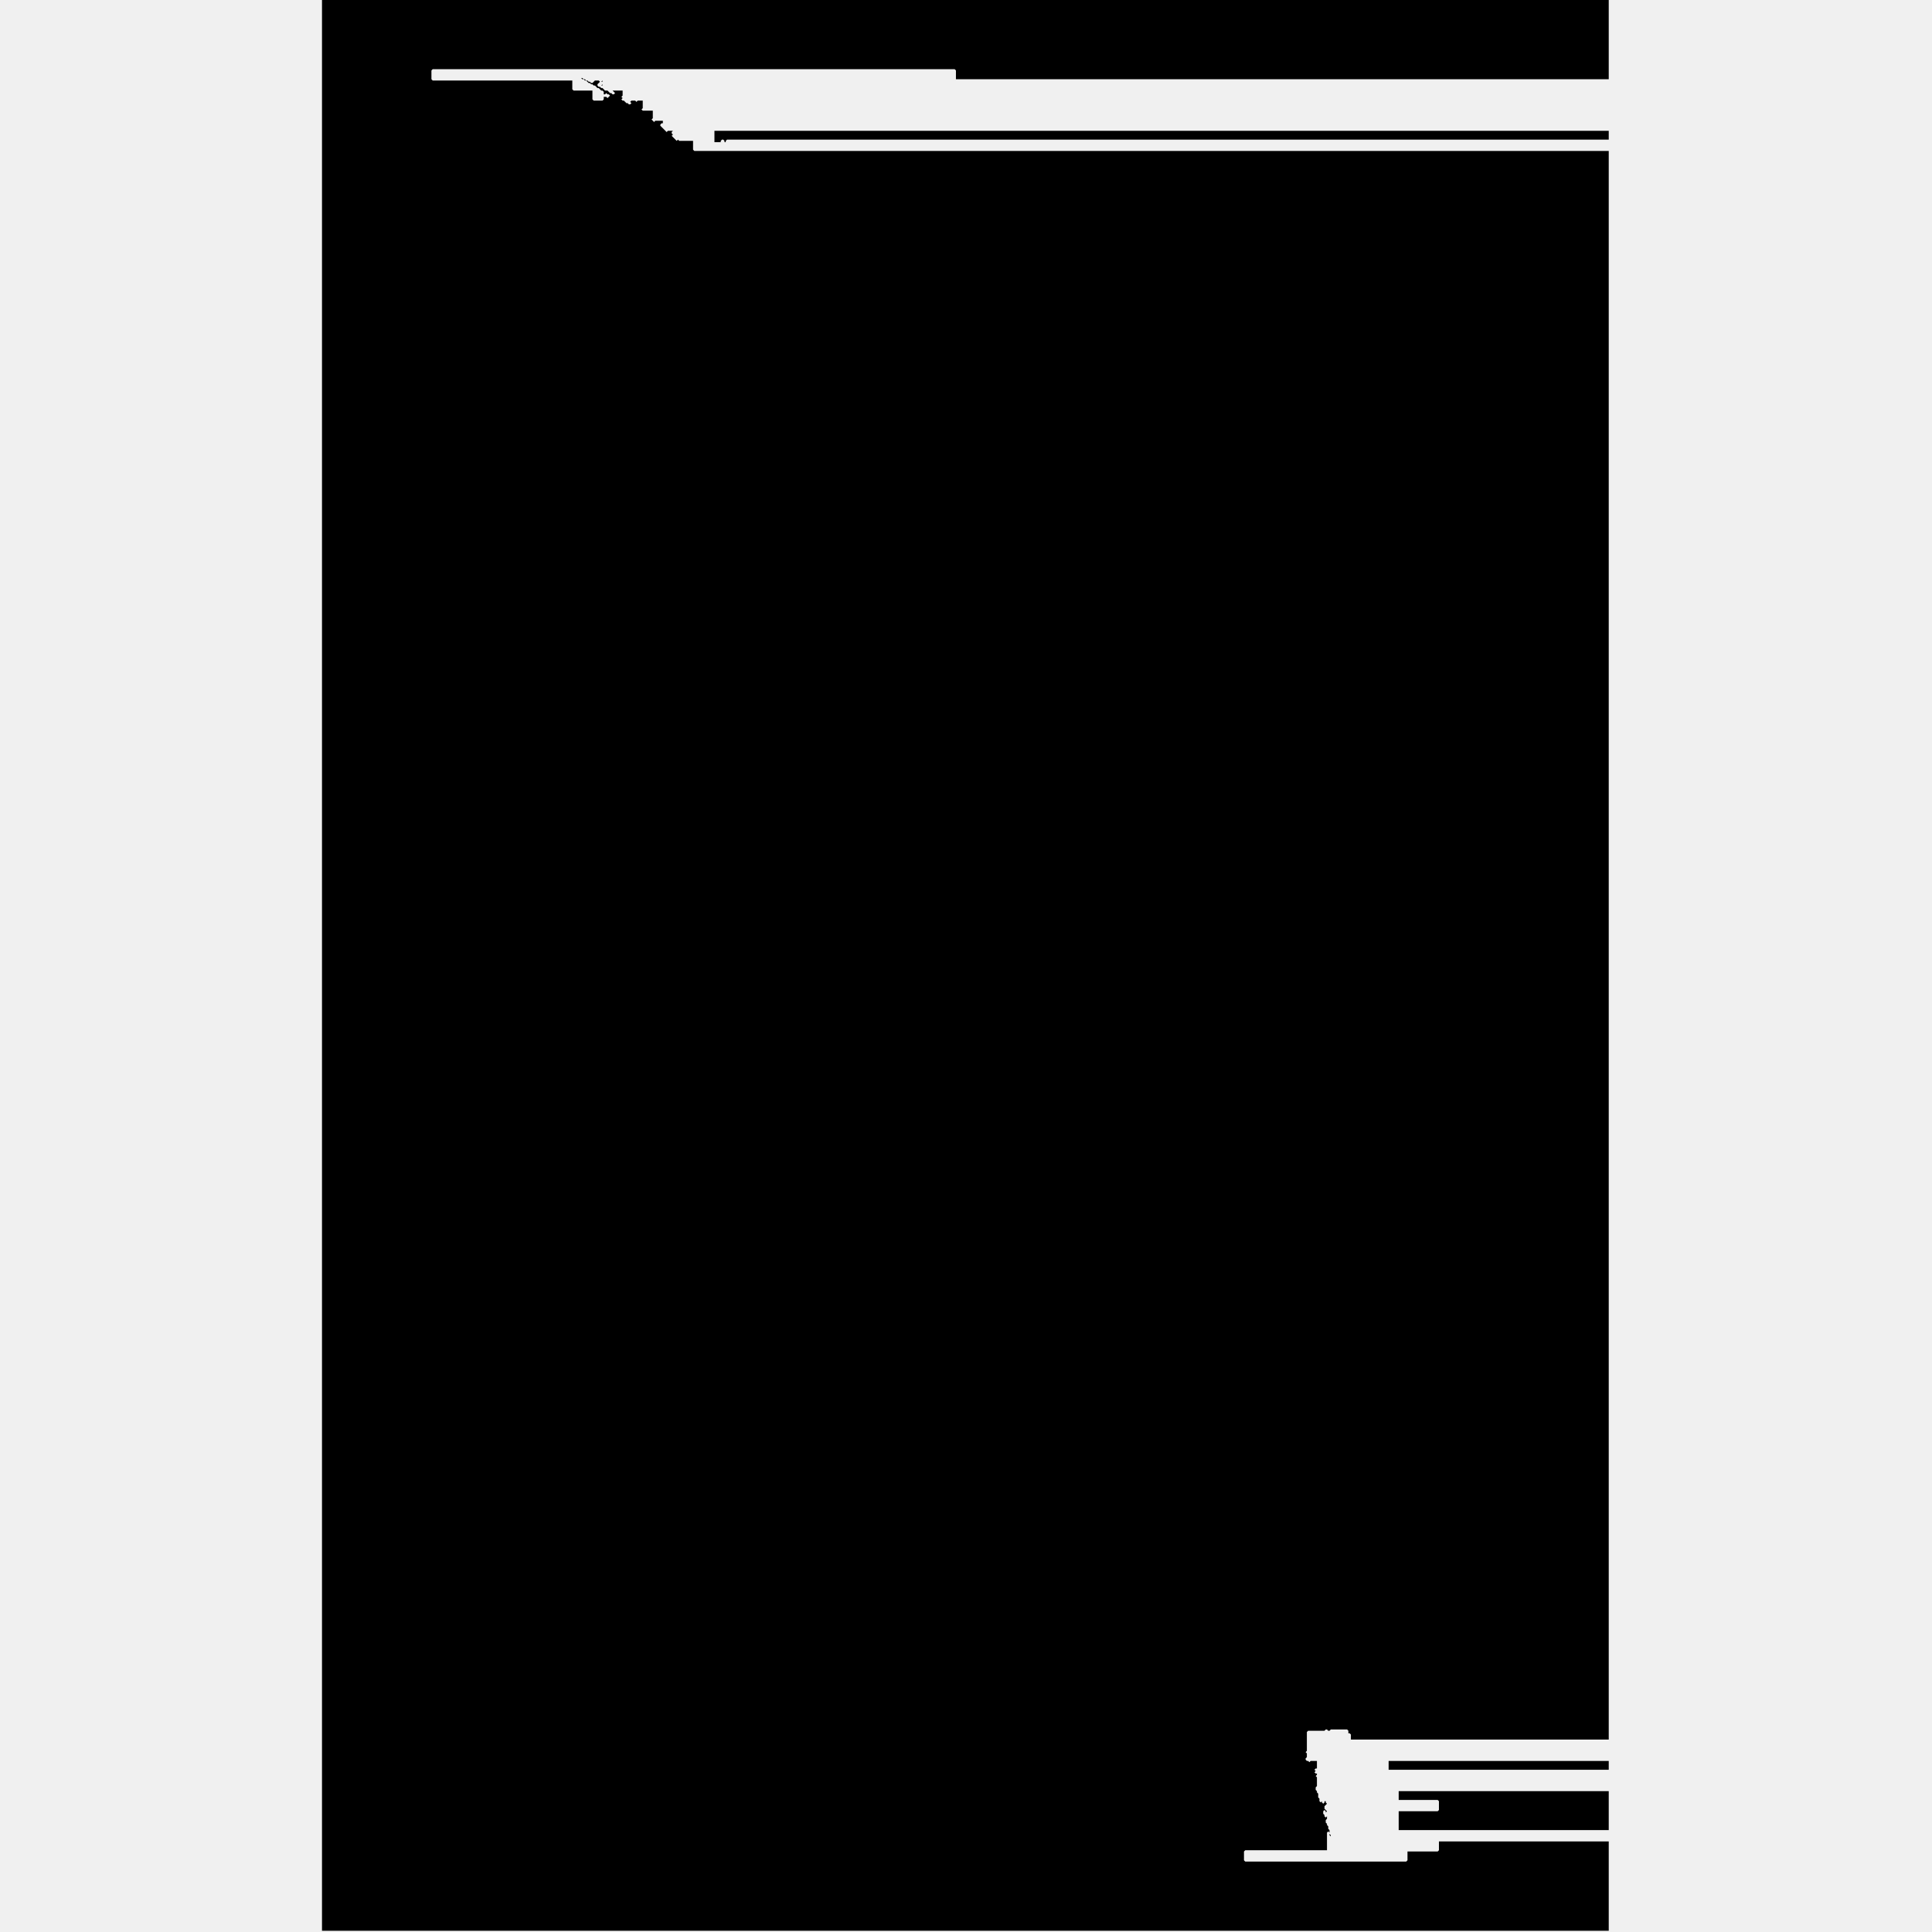
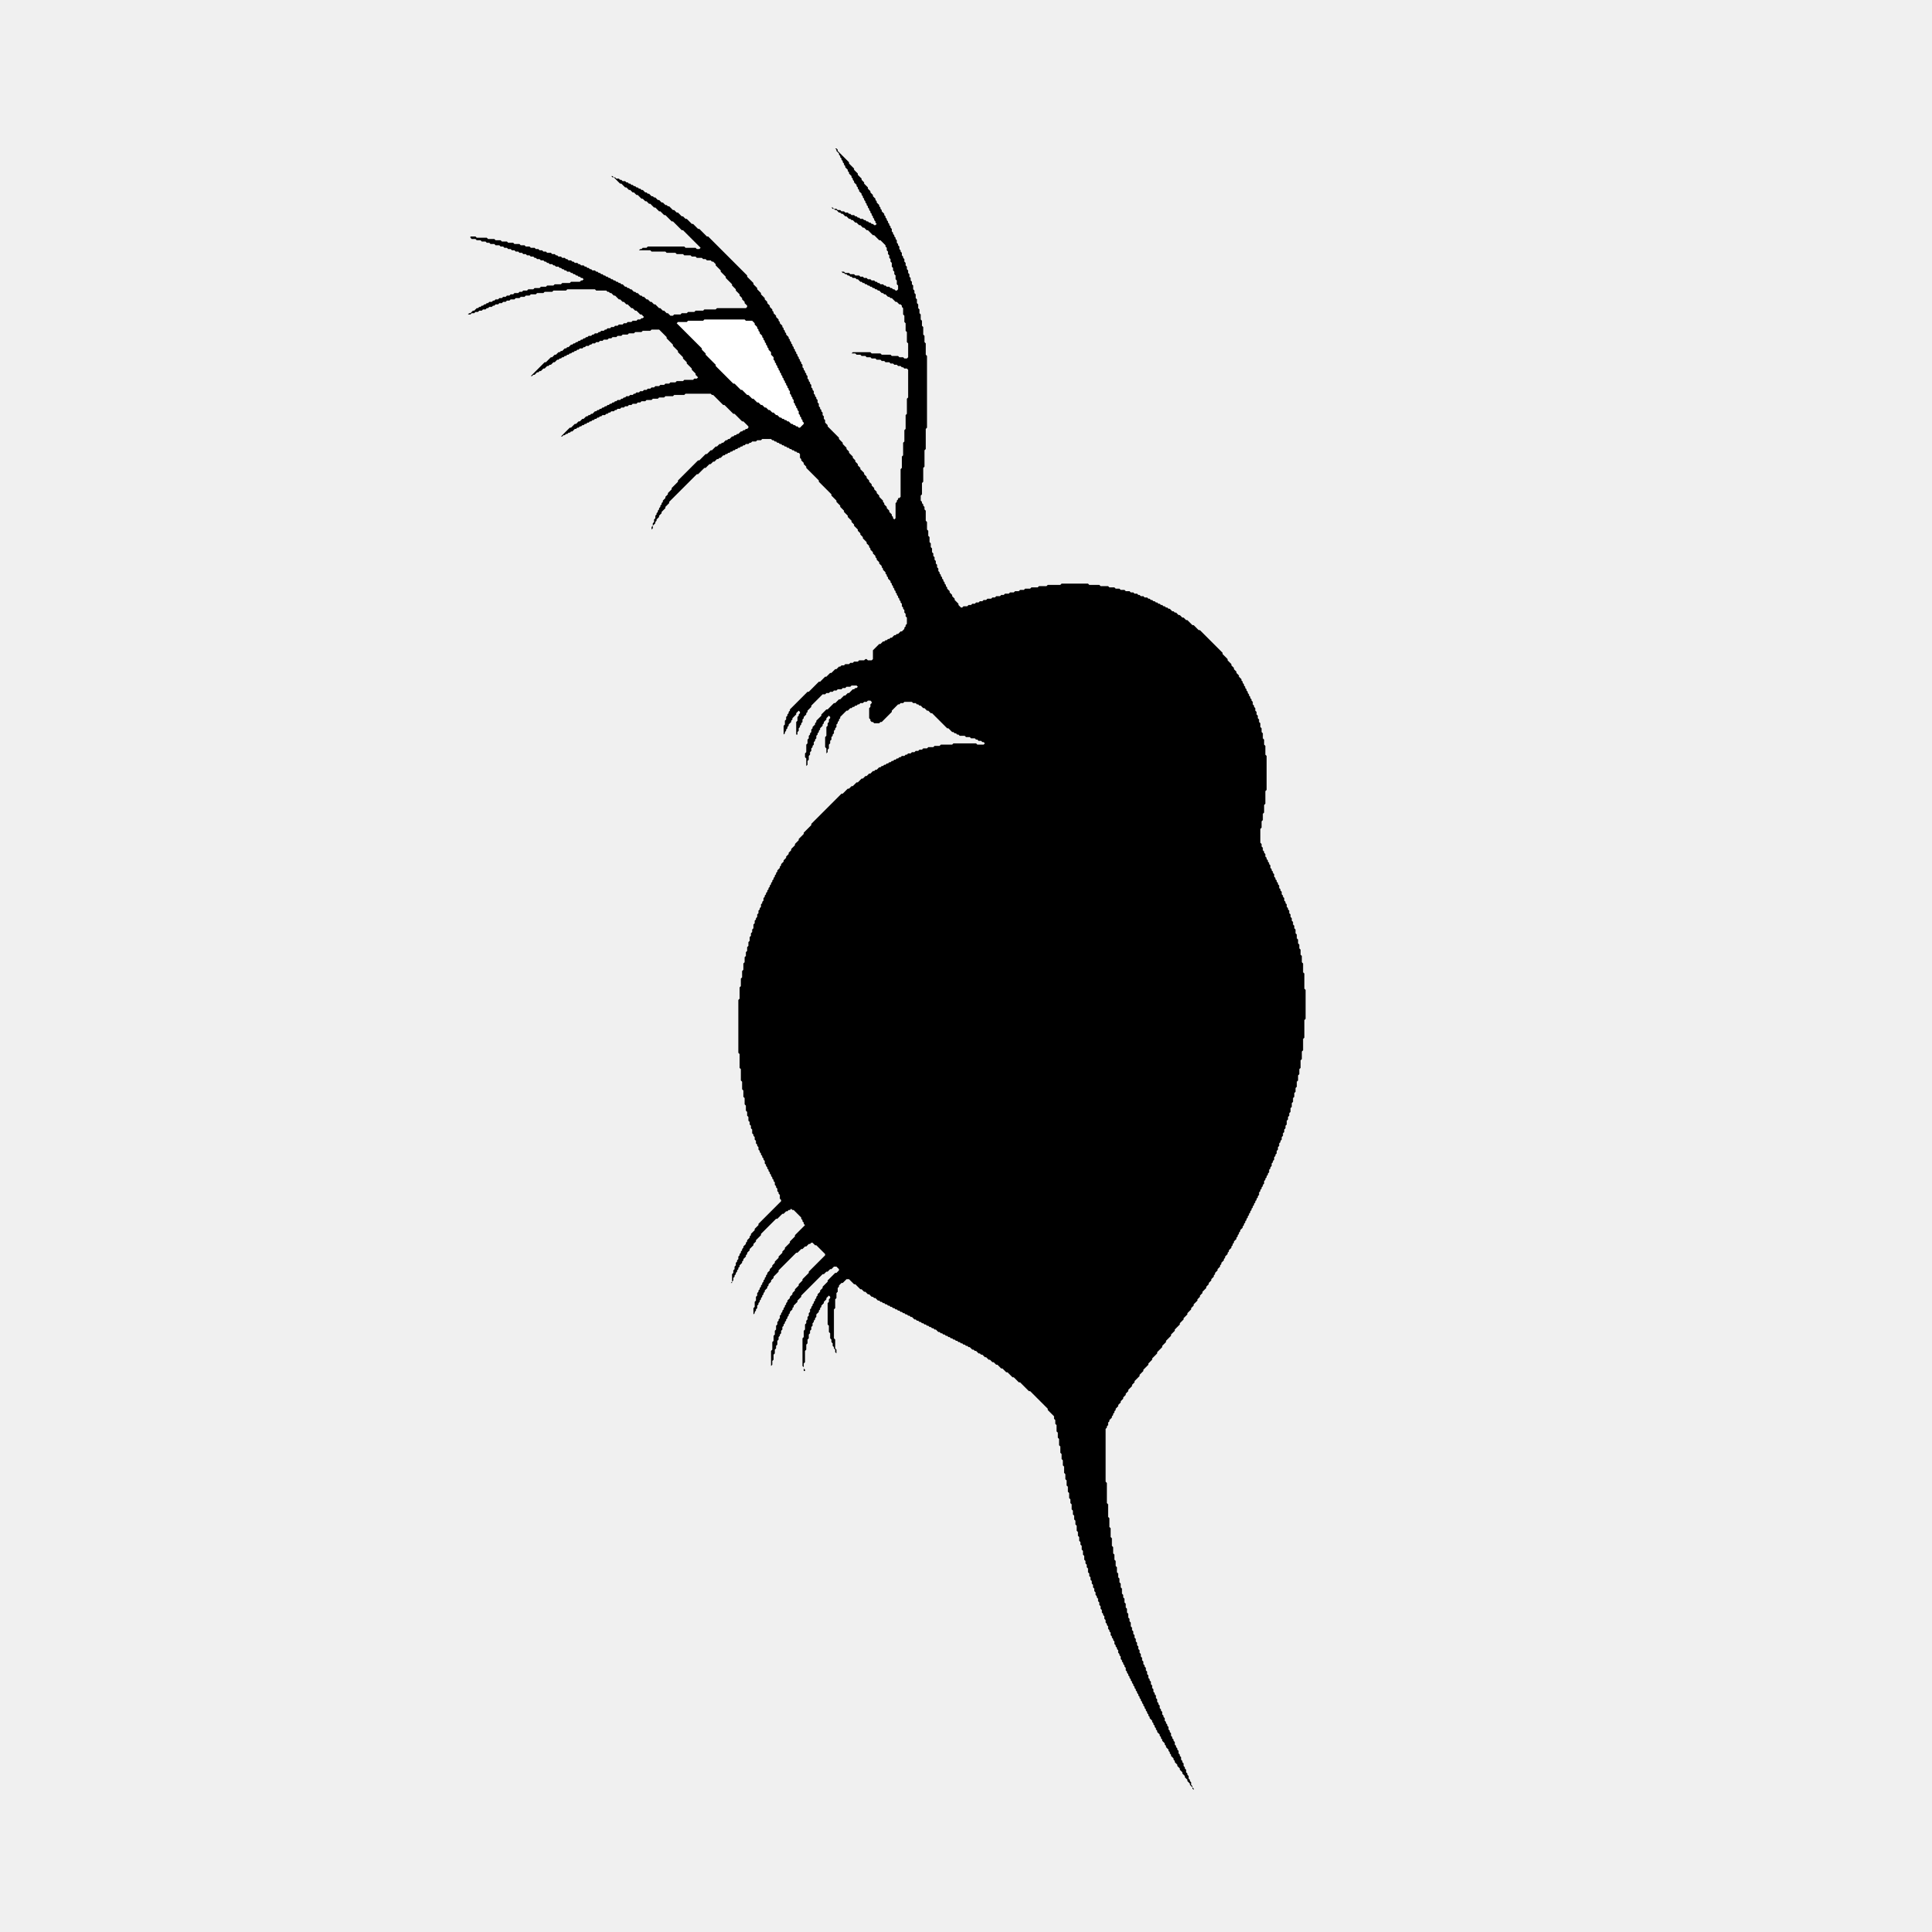
<svg xmlns="http://www.w3.org/2000/svg" viewBox="0 0 1024 1536" width="100" height="100">
-   <path d="M 797 1430 L 798 1430 Z M 856 1424 L 856 1431 L 887 1431 L 888 1432 L 888 1439 L 887 1440 L 856 1440 L 856 1455 L 1023 1455 L 1023 1424 Z M 848 1400 L 848 1407 L 1023 1407 L 1023 1400 Z M 283 108 L 283 109 Z M 312 104 L 312 113 L 317 113 L 317 112 L 318 111 L 319 111 L 320 112 L 320 113 L 321 113 L 321 112 L 322 111 L 1023 111 L 1023 104 Z M 0 0 L 0 1535 L 1023 1535 L 1023 1464 L 888 1464 L 888 1471 L 887 1472 L 863 1472 L 863 1479 L 862 1480 L 734 1480 L 733 1479 L 733 1472 L 734 1471 L 799 1471 L 799 1457 L 800 1456 L 801 1457 L 801 1459 L 802 1460 L 802 1461 L 803 1462 L 803 1463 L 803 1462 L 802 1461 L 802 1459 L 801 1458 L 801 1455 L 800 1454 L 800 1452 L 799 1451 L 799 1450 L 798 1449 L 798 1447 L 799 1446 L 799 1443 L 799 1444 L 798 1445 L 797 1444 L 797 1443 L 796 1442 L 796 1440 L 797 1439 L 798 1440 L 798 1441 L 799 1440 L 797 1438 L 797 1436 L 798 1435 L 799 1436 L 799 1437 L 799 1436 L 798 1435 L 799 1434 L 798 1433 L 798 1432 L 797 1432 L 797 1433 L 796 1434 L 795 1433 L 795 1432 L 794 1433 L 793 1432 L 793 1430 L 792 1429 L 792 1426 L 791 1425 L 791 1424 L 790 1423 L 790 1421 L 791 1420 L 791 1413 L 790 1412 L 791 1411 L 791 1410 L 790 1410 L 789 1409 L 790 1408 L 791 1408 L 790 1408 L 789 1407 L 790 1406 L 791 1406 L 791 1400 L 786 1400 L 785 1401 L 784 1400 L 783 1400 L 782 1399 L 782 1398 L 783 1397 L 783 1394 L 782 1393 L 783 1392 L 783 1377 L 784 1376 L 797 1376 L 798 1375 L 799 1375 L 800 1376 L 801 1376 L 802 1375 L 815 1375 L 816 1376 L 816 1378 L 817 1378 L 818 1379 L 818 1383 L 1023 1383 L 1023 120 L 296 120 L 295 119 L 295 112 L 284 112 L 283 111 L 282 112 L 278 108 L 279 107 L 278 106 L 278 105 L 279 104 L 275 104 L 274 105 L 270 101 L 271 100 L 270 101 L 269 100 L 269 99 L 270 98 L 271 98 L 271 96 L 265 96 L 264 97 L 262 95 L 263 94 L 263 88 L 255 88 L 254 87 L 255 86 L 255 80 L 251 80 L 250 81 L 249 80 L 246 80 L 245 81 L 246 82 L 245 83 L 244 83 L 243 82 L 242 82 L 241 81 L 242 80 L 241 81 L 240 80 L 239 80 L 238 79 L 239 78 L 238 77 L 239 76 L 239 72 L 231 72 L 233 74 L 232 75 L 231 75 L 230 74 L 229 74 L 228 73 L 229 72 L 228 73 L 227 72 L 225 72 L 223 70 L 222 70 L 221 69 L 222 68 L 223 68 L 223 67 L 221 69 L 220 69 L 219 68 L 219 67 L 221 65 L 223 65 L 223 64 L 222 65 L 221 65 L 220 64 L 217 64 L 215 66 L 214 66 L 213 65 L 212 65 L 211 64 L 210 64 L 209 63 L 208 63 L 207 62 L 206 62 L 205 61 L 204 61 L 203 60 L 202 60 L 203 60 L 204 61 L 205 61 L 207 63 L 208 63 L 209 64 L 210 64 L 212 66 L 213 66 L 214 67 L 215 67 L 216 68 L 217 68 L 219 70 L 220 70 L 222 72 L 223 72 L 224 73 L 224 75 L 225 75 L 226 74 L 227 75 L 228 75 L 229 76 L 227 78 L 226 77 L 224 77 L 224 79 L 223 80 L 216 80 L 215 79 L 215 72 L 200 72 L 199 71 L 199 64 L 88 64 L 87 63 L 87 56 L 88 55 L 503 55 L 504 56 L 504 63 L 1023 63 L 1023 0 Z " fill="black" />
+   <path d="M 408 118 409 119 409 120 411 122 411 123 412 124 412 125 413 126 413 127 414 128 414 129 415 130 415 131 416 132 416 133 418 135 418 136 419 137 419 138 421 140 421 141 422 142 422 143 423 144 423 145 425 147 425 148 426 149 426 150 427 151 427 152 429 154 429 155 430 156 430 157 431 158 431 159 432 160 432 161 433 162 433 163 434 164 434 165 435 166 435 167 436 168 436 169 437 170 437 171 438 172 438 173 439 174 439 175 440 176 440 177 441 178 440 179 439 179 438 178 437 178 436 177 435 177 434 176 433 176 432 175 431 175 430 174 428 174 427 173 426 173 425 172 424 172 423 171 421 171 420 170 419 170 418 169 416 169 415 168 413 168 412 167 410 167 409 166 407 166 406 165 405 165 406 166 407 166 408 167 409 167 411 169 412 169 413 170 414 170 416 172 417 172 419 174 420 174 421 175 422 175 424 177 425 177 427 179 428 179 430 181 431 181 433 183 434 183 438 187 439 187 443 191 444 191 448 195 448 196 449 197 449 199 450 200 450 202 451 203 451 205 452 206 452 208 453 209 453 212 454 213 454 215 455 216 455 218 456 219 456 222 457 223 457 226 458 227 458 230 457 231 456 231 455 230 454 230 453 229 452 229 451 228 449 228 448 227 447 227 446 226 444 226 443 225 442 225 441 224 440 224 439 223 437 223 436 222 434 222 433 221 431 221 430 220 428 220 427 219 424 219 423 218 420 218 419 217 416 217 415 216 411 216 413 216 414 217 415 217 416 218 417 218 418 219 419 219 420 220 421 220 422 221 424 221 425 222 426 222 428 224 429 224 430 225 431 225 432 226 433 226 434 227 435 227 436 228 437 228 438 229 439 229 440 230 441 230 442 231 443 231 445 233 446 233 447 234 448 234 450 236 451 236 452 237 453 237 456 240 457 240 459 242 460 242 461 243 461 244 462 245 462 250 463 251 463 256 464 257 464 263 465 264 465 272 466 273 466 284 465 285 463 285 462 284 459 284 458 283 453 283 452 282 445 282 444 281 437 281 436 280 422 280 421 281 424 281 425 282 428 282 429 283 432 283 433 284 436 284 437 285 440 285 441 286 444 286 445 287 447 287 448 288 451 288 452 289 454 289 455 290 457 290 458 291 460 291 461 292 462 292 463 293 465 293 466 294 466 316 465 317 465 329 464 330 464 341 463 342 463 351 462 352 462 362 461 363 461 372 460 373 460 395 459 396 458 396 458 397 457 398 457 399 456 400 456 412 455 413 454 412 454 411 453 410 453 409 451 407 451 406 449 404 449 403 447 401 447 400 446 399 446 398 443 395 443 394 441 392 441 391 439 389 439 388 437 386 437 385 435 383 435 382 433 380 433 379 431 377 431 376 428 373 428 372 426 370 426 369 424 367 424 366 422 364 422 363 419 360 419 359 417 357 417 356 414 353 414 352 411 349 411 348 402 339 402 338 400 336 400 334 399 333 399 331 398 330 398 328 397 327 397 326 396 325 396 324 395 323 395 321 394 320 394 318 393 317 393 316 392 315 392 314 391 313 391 311 390 310 390 309 389 308 389 306 388 305 388 304 387 303 387 302 386 301 386 299 385 298 385 297 384 296 384 295 383 294 383 293 382 292 382 290 381 289 381 288 380 287 380 286 379 285 379 284 378 283 378 282 377 281 377 280 376 279 376 278 375 277 375 276 374 275 374 274 373 273 373 272 372 271 372 270 371 269 371 268 369 266 369 265 368 264 368 263 367 262 367 261 366 260 366 259 364 257 364 256 363 255 363 254 361 252 361 251 359 249 359 248 358 247 358 246 356 244 356 243 354 241 354 240 352 238 352 237 349 234 349 233 346 230 346 229 343 226 343 225 338 220 338 219 307 188 306 188 300 182 299 182 295 178 294 178 290 174 289 174 287 172 286 172 283 169 282 169 280 167 279 167 276 164 275 164 274 163 273 163 271 161 270 161 268 159 267 159 265 157 264 157 263 156 262 156 260 154 259 154 258 153 257 153 255 151 254 151 253 150 252 150 251 149 250 149 249 148 248 148 247 147 246 147 245 146 244 146 243 145 242 145 241 144 239 144 238 143 237 143 236 142 234 142 233 141 232 141 231 140 230 140 231 141 232 141 237 146 238 146 241 149 242 149 244 151 245 151 247 153 248 153 250 155 251 155 254 158 255 158 257 160 258 160 260 162 261 162 264 165 265 165 268 168 269 168 272 171 273 171 278 176 279 176 286 183 287 183 301 197 300 198 298 198 297 197 289 197 288 196 259 196 258 197 255 197 254 198 253 198 252 199 261 199 262 200 273 200 274 201 281 201 282 202 287 202 288 203 293 203 294 204 297 204 298 205 302 205 303 206 305 206 306 207 309 207 310 208 311 208 313 210 313 211 317 215 317 216 321 220 321 221 326 226 326 227 329 230 329 231 332 234 332 235 334 237 334 238 336 240 336 241 338 243 338 244 337 245 314 245 313 246 304 246 303 247 297 247 296 248 291 248 290 249 286 249 285 250 280 250 279 251 277 251 275 249 274 249 272 247 271 247 269 245 268 245 265 242 264 242 262 240 261 240 259 238 258 238 256 236 255 236 254 235 253 235 251 233 250 233 249 232 248 232 246 230 245 230 244 229 243 229 242 228 241 228 239 226 238 226 237 225 236 225 235 224 234 224 233 223 232 223 231 222 230 222 229 221 228 221 227 220 226 220 225 219 224 219 223 218 222 218 221 217 220 217 219 216 218 216 217 215 215 215 214 214 213 214 212 213 211 213 210 212 209 212 208 211 206 211 205 210 204 210 203 209 201 209 200 208 199 208 198 207 196 207 195 206 194 206 193 205 191 205 190 204 188 204 187 203 186 203 185 202 183 202 182 201 179 201 178 200 176 200 175 199 173 199 172 198 170 198 169 197 166 197 165 196 162 196 161 195 158 195 157 194 153 194 152 193 148 193 147 192 143 192 142 191 138 191 137 190 132 190 131 189 123 189 122 188 118 188 118 189 119 190 122 190 123 191 126 191 127 192 130 192 131 193 133 193 134 194 137 194 138 195 141 195 142 196 144 196 145 197 147 197 148 198 150 198 151 199 153 199 154 200 156 200 157 201 159 201 160 202 162 202 163 203 165 203 166 204 168 204 169 205 170 205 171 206 173 206 174 207 176 207 177 208 178 208 179 209 180 209 181 210 183 210 184 211 185 211 186 212 188 212 189 213 190 213 191 214 192 214 193 215 194 215 195 216 197 216 198 217 199 217 200 218 201 218 202 219 203 219 204 220 205 220 206 221 207 221 208 222 207 223 206 223 205 224 198 224 197 225 191 225 190 226 185 226 184 227 179 227 178 228 174 228 173 229 169 229 168 230 164 230 163 231 160 231 159 232 157 232 156 233 153 233 152 234 150 234 149 235 147 235 146 236 144 236 143 237 141 237 140 238 138 238 137 239 136 239 135 240 133 240 132 241 131 241 130 242 129 242 128 243 127 243 126 244 125 244 124 245 123 245 121 247 120 247 118 249 117 249 116 250 118 250 119 249 121 249 122 248 124 248 125 247 127 247 128 246 130 246 131 245 132 245 133 244 135 244 136 243 137 243 138 242 140 242 141 241 143 241 144 240 146 240 147 239 149 239 150 238 153 238 154 237 157 237 158 236 161 236 162 235 165 235 166 234 170 234 171 233 176 233 177 232 183 232 184 231 194 231 195 230 217 230 218 231 226 231 227 232 228 232 229 233 230 233 232 235 233 235 236 238 237 238 239 240 240 240 242 242 243 242 246 245 247 245 249 247 250 247 253 250 254 250 256 252 255 253 254 253 253 254 251 254 250 255 247 255 246 256 243 256 242 257 240 257 239 258 236 258 235 259 233 259 232 260 230 260 229 261 227 261 226 262 225 262 224 263 222 263 221 264 220 264 219 265 217 265 216 266 215 266 214 267 212 267 211 268 210 268 209 269 208 269 207 270 206 270 205 271 204 271 203 272 202 272 201 273 200 273 199 274 198 274 196 276 195 276 194 277 193 277 191 279 190 279 189 280 188 280 186 282 185 282 183 284 182 284 178 288 177 288 165 300 166 299 167 299 168 298 169 298 171 296 172 296 173 295 174 295 176 293 177 293 179 291 180 291 181 290 182 290 184 288 185 288 187 286 188 286 189 285 190 285 191 284 192 284 193 283 194 283 195 282 196 282 197 281 198 281 199 280 200 280 201 279 202 279 203 278 204 278 205 277 207 277 208 276 209 276 210 275 212 275 213 274 214 274 215 273 217 273 218 272 220 272 221 271 223 271 224 270 227 270 228 269 230 269 231 268 234 268 235 267 238 267 239 266 243 266 244 265 248 265 249 264 254 264 255 263 261 263 262 262 268 262 274 268 274 269 279 274 279 275 283 279 283 280 287 284 287 285 290 288 290 289 294 293 294 294 297 297 297 298 299 300 298 301 296 301 295 302 288 302 287 303 282 303 281 304 277 304 276 305 273 305 272 306 269 306 268 307 265 307 264 308 262 308 261 309 259 309 258 310 256 310 255 311 253 311 252 312 250 312 249 313 248 313 247 314 245 314 244 315 242 315 241 316 240 316 239 317 238 317 237 318 235 318 234 319 233 319 232 320 231 320 230 321 229 321 228 322 227 322 226 323 225 323 224 324 223 324 222 325 221 325 220 326 219 326 218 327 217 327 215 329 214 329 213 330 212 330 211 331 210 331 208 333 207 333 205 335 204 335 202 337 201 337 198 340 197 340 189 348 190 347 191 347 192 346 193 346 194 345 195 345 196 344 197 344 198 343 199 343 201 341 202 341 203 340 204 340 205 339 206 339 207 338 208 338 209 337 210 337 211 336 212 336 213 335 214 335 215 334 216 334 217 333 218 333 219 332 220 332 221 331 222 331 223 330 225 330 226 329 227 329 228 328 229 328 230 327 232 327 233 326 234 326 235 325 237 325 238 324 240 324 241 323 243 323 244 322 246 322 247 321 250 321 251 320 253 320 254 319 257 319 258 318 262 318 263 317 267 317 268 316 272 316 273 315 279 315 280 314 288 314 289 313 309 313 310 314 311 314 319 322 320 322 327 329 328 329 334 335 335 335 339 339 339 340 338 341 337 341 336 342 335 342 334 343 333 343 331 345 330 345 329 346 328 346 327 347 326 347 324 349 323 349 322 350 321 350 319 352 318 352 317 353 316 353 314 355 313 355 310 358 309 358 306 361 305 361 300 366 299 366 283 382 283 383 278 388 278 389 275 392 275 393 273 395 273 396 271 398 271 399 270 400 270 401 269 402 269 403 268 404 268 405 267 406 267 407 266 408 266 409 265 410 265 412 264 413 264 415 263 416 263 418 262 419 262 421 263 420 263 418 265 416 265 415 266 414 266 413 268 411 268 410 270 408 270 407 273 404 273 403 276 400 276 399 298 377 299 377 304 372 305 372 308 369 309 369 311 367 312 367 314 365 315 365 316 364 317 364 319 362 320 362 321 361 322 361 323 360 324 360 325 359 326 359 327 358 328 358 329 357 330 357 331 356 332 356 333 355 334 355 335 354 336 354 337 353 339 353 340 352 341 352 342 351 345 351 346 350 349 350 350 349 357 349 358 350 359 350 360 351 361 351 362 352 363 352 364 353 365 353 366 354 367 354 368 355 369 355 370 356 371 356 372 357 373 357 374 358 375 358 376 359 377 359 378 360 379 360 380 361 380 364 381 365 381 366 383 368 383 369 385 371 385 372 395 382 395 383 405 393 405 394 409 398 409 399 412 402 412 403 415 406 415 407 418 410 418 411 421 414 421 415 423 417 423 418 426 421 426 422 428 424 428 425 430 427 430 428 433 431 433 432 435 434 435 435 436 436 436 437 438 439 438 440 440 442 440 443 441 444 441 445 443 447 443 448 445 450 445 451 446 452 446 453 448 455 448 456 449 457 449 458 450 459 450 460 452 462 452 463 453 464 453 465 454 466 454 467 455 468 455 469 456 470 456 471 457 472 457 473 458 474 458 475 459 476 459 477 460 478 460 479 461 480 461 482 462 483 462 484 463 485 463 487 464 488 464 490 465 491 465 496 464 497 464 498 463 499 463 500 461 502 460 502 458 504 457 504 456 505 455 505 453 507 452 507 451 508 450 508 449 509 448 509 447 510 446 510 444 512 443 512 438 517 438 524 437 525 434 525 433 524 432 524 431 525 427 525 426 526 423 526 422 527 420 527 419 528 416 528 415 529 413 529 412 530 411 530 409 532 408 532 405 535 404 535 401 538 400 538 396 542 395 542 387 550 386 550 372 564 372 565 371 566 371 567 370 568 370 569 369 570 369 572 368 573 368 576 367 577 367 586 367 584 368 583 368 582 369 581 369 580 370 579 370 578 371 577 371 576 373 574 373 573 374 572 374 571 377 568 377 567 379 565 380 566 380 567 379 568 379 569 378 570 378 573 377 574 377 584 378 584 378 582 379 581 379 579 380 578 380 577 381 576 381 575 382 574 382 572 383 571 383 570 385 568 385 567 386 566 386 565 389 562 389 561 398 552 400 552 401 551 403 551 404 550 406 550 407 549 409 549 410 548 413 548 414 547 416 547 417 546 420 546 421 545 425 545 426 546 425 547 424 547 423 548 422 548 419 551 418 551 416 553 415 553 412 556 411 556 408 559 407 559 402 564 401 564 397 568 397 569 393 573 393 574 392 575 392 576 390 578 390 579 389 580 389 582 388 583 388 584 387 585 387 587 386 588 386 591 385 592 385 598 384 599 384 602 385 603 385 609 386 608 386 605 387 604 387 601 388 600 388 598 389 597 389 595 390 594 390 593 391 592 391 590 392 589 392 588 393 587 393 585 394 584 394 583 395 582 395 581 396 580 396 579 398 577 398 576 399 575 399 574 401 572 401 571 403 569 404 570 404 571 403 572 403 574 402 575 402 577 401 578 401 585 400 586 400 594 401 595 401 599 402 598 402 596 403 595 403 592 404 591 404 589 405 588 405 586 406 585 406 584 407 583 407 581 408 580 408 579 409 578 409 576 410 575 410 574 411 573 411 572 412 571 412 570 417 565 418 565 420 563 421 563 422 562 423 562 424 561 425 561 426 560 427 560 428 559 430 559 431 558 433 558 434 557 436 557 437 558 437 559 436 560 436 562 435 563 435 571 436 572 436 573 437 574 438 574 439 575 443 575 444 574 445 574 453 566 453 565 458 560 459 560 460 559 462 559 463 558 469 558 470 559 472 559 473 560 474 560 475 561 476 561 478 563 479 563 481 565 482 565 484 567 485 567 497 579 498 579 501 582 502 582 503 583 504 583 505 584 506 584 507 585 511 585 512 586 515 586 516 587 519 587 520 588 521 588 522 589 524 589 525 590 526 590 527 591 526 592 521 592 520 591 502 591 501 592 492 592 491 593 487 593 486 594 482 594 481 595 478 595 477 596 475 596 474 597 472 597 471 598 469 598 468 599 466 599 465 600 464 600 463 601 461 601 460 602 459 602 458 603 457 603 456 604 455 604 454 605 453 605 452 606 451 606 450 607 449 607 448 608 447 608 446 609 445 609 444 610 443 610 441 612 440 612 439 613 438 613 436 615 435 615 433 617 432 617 430 619 429 619 426 622 425 622 422 625 421 625 419 627 418 627 414 631 413 631 389 655 389 656 383 662 383 663 379 667 379 668 376 671 376 672 373 675 373 676 371 678 371 679 369 681 369 682 367 684 367 685 365 687 365 688 364 689 364 690 362 692 362 693 361 694 361 695 360 696 360 697 359 698 359 699 358 700 358 701 357 702 357 703 356 704 356 705 355 706 355 707 354 708 354 709 353 710 353 711 352 712 352 713 351 714 351 716 350 717 350 718 349 719 349 721 348 722 348 723 347 724 347 726 346 727 346 729 345 730 345 731 344 732 344 734 343 735 343 738 342 739 342 741 341 742 341 744 340 745 340 748 339 749 339 752 338 753 338 756 337 757 337 760 336 761 336 765 335 766 335 771 334 772 334 777 333 778 333 784 332 785 332 794 331 795 331 837 332 838 332 849 333 850 333 859 334 860 334 866 335 867 335 872 336 873 336 878 337 879 337 883 338 884 338 887 339 888 339 891 340 892 340 894 341 895 341 897 342 898 342 901 343 902 343 903 344 904 344 906 345 907 345 909 346 910 346 911 347 912 347 914 348 915 348 916 349 917 349 918 350 919 350 920 351 921 351 922 352 923 352 925 353 926 353 927 354 928 354 929 355 930 355 931 356 932 356 933 357 934 357 935 358 936 358 937 359 938 359 939 360 940 360 942 361 943 361 944 362 945 362 947 363 948 363 949 364 950 364 953 365 954 365 955 347 973 347 974 344 977 344 978 341 981 341 982 340 983 340 984 338 986 338 987 337 988 337 989 335 991 335 992 334 993 334 994 333 995 333 996 332 997 332 998 331 999 331 1001 330 1002 330 1003 329 1004 329 1006 328 1007 328 1009 327 1010 327 1012 326 1013 326 1019 325 1020 326 1020 326 1019 327 1018 327 1016 328 1015 328 1014 329 1013 329 1012 330 1011 330 1010 331 1009 331 1008 332 1007 332 1006 334 1004 334 1003 335 1002 335 1001 337 999 337 998 338 997 338 996 340 994 340 993 343 990 343 989 345 987 345 986 349 982 349 981 361 969 362 969 366 965 367 965 369 963 370 963 371 962 372 962 373 961 374 962 375 962 381 968 381 969 382 970 382 971 383 972 383 973 384 974 376 982 376 983 372 987 372 988 368 992 368 993 366 995 366 996 363 999 363 1000 360 1003 360 1004 358 1006 358 1007 356 1009 356 1010 354 1012 354 1013 353 1014 353 1015 352 1016 352 1017 351 1018 351 1019 350 1020 350 1021 349 1022 349 1023 348 1024 348 1025 347 1026 347 1027 346 1028 346 1030 345 1031 345 1034 344 1035 344 1039 343 1040 343 1046 343 1045 344 1044 344 1043 345 1042 345 1041 346 1040 346 1038 347 1037 347 1036 348 1035 348 1034 349 1033 349 1032 350 1031 350 1030 351 1029 351 1028 352 1027 352 1026 354 1024 354 1023 355 1022 355 1021 357 1019 357 1018 359 1016 359 1015 363 1011 363 1010 377 996 378 996 381 993 382 993 384 991 385 991 387 989 388 989 389 988 390 988 392 990 393 990 400 997 400 998 387 1011 387 1012 382 1017 382 1018 379 1021 379 1022 376 1025 376 1026 374 1028 374 1029 372 1031 372 1032 370 1034 370 1035 369 1036 369 1037 368 1038 368 1039 367 1040 367 1041 366 1042 366 1043 365 1044 365 1045 364 1046 364 1048 363 1049 363 1050 362 1051 362 1053 361 1054 361 1057 360 1058 360 1061 359 1062 359 1066 358 1067 358 1073 357 1074 357 1086 358 1085 358 1082 359 1081 359 1077 360 1076 360 1073 361 1072 361 1070 362 1069 362 1066 363 1065 363 1063 364 1062 364 1061 365 1060 365 1058 366 1057 366 1055 367 1054 367 1053 368 1052 368 1051 369 1050 369 1049 370 1048 370 1047 371 1046 371 1045 372 1044 372 1043 374 1041 374 1040 375 1039 375 1038 378 1035 378 1034 381 1031 381 1030 398 1013 399 1013 401 1011 402 1011 404 1009 405 1009 407 1007 409 1007 411 1009 411 1010 409 1012 408 1012 402 1018 402 1019 398 1023 398 1024 396 1026 396 1027 394 1029 394 1030 393 1031 393 1032 392 1033 392 1034 391 1035 391 1036 390 1037 390 1038 389 1039 389 1040 388 1041 388 1043 387 1044 387 1046 386 1047 386 1049 385 1050 385 1052 384 1053 384 1057 383 1058 383 1063 382 1064 382 1086 383 1087 383 1090 384 1090 384 1089 383 1088 383 1084 384 1083 384 1074 385 1073 385 1069 386 1068 386 1065 387 1064 387 1061 388 1060 388 1058 389 1057 389 1055 390 1054 390 1052 391 1051 391 1050 392 1049 392 1048 393 1047 393 1045 395 1043 395 1042 396 1041 396 1040 397 1039 397 1038 399 1036 399 1035 401 1033 401 1032 403 1030 404 1031 404 1032 403 1033 403 1035 402 1036 402 1053 403 1054 403 1059 404 1060 404 1064 405 1065 405 1067 406 1068 406 1070 407 1071 407 1072 408 1073 408 1075 409 1076 409 1073 408 1072 408 1065 407 1064 407 1041 408 1040 408 1033 409 1032 409 1028 410 1027 410 1024 411 1023 411 1022 413 1020 414 1020 417 1017 419 1017 423 1021 424 1021 428 1025 429 1025 431 1027 432 1027 434 1029 435 1029 437 1031 438 1031 439 1032 440 1032 442 1034 443 1034 444 1035 445 1035 446 1036 447 1036 448 1037 449 1037 450 1038 451 1038 452 1039 453 1039 454 1040 455 1040 456 1041 457 1041 458 1042 459 1042 460 1043 461 1043 462 1044 463 1044 464 1045 465 1045 466 1046 467 1046 468 1047 469 1047 471 1049 472 1049 473 1050 474 1050 475 1051 476 1051 477 1052 478 1052 479 1053 480 1053 481 1054 482 1054 483 1055 484 1055 485 1056 486 1056 487 1057 488 1057 490 1059 491 1059 492 1060 493 1060 494 1061 495 1061 496 1062 497 1062 498 1063 499 1063 500 1064 501 1064 502 1065 503 1065 504 1066 505 1066 506 1067 507 1067 508 1068 509 1068 510 1069 511 1069 512 1070 513 1070 514 1071 515 1071 517 1073 518 1073 519 1074 520 1074 522 1076 523 1076 524 1077 525 1077 527 1079 528 1079 530 1081 531 1081 533 1083 534 1083 536 1085 537 1085 540 1088 541 1088 544 1091 545 1091 549 1095 550 1095 554 1099 555 1099 562 1106 563 1106 577 1120 577 1121 582 1126 582 1128 583 1129 583 1132 584 1133 584 1138 585 1139 585 1143 586 1144 586 1149 587 1150 587 1155 588 1156 588 1160 589 1161 589 1165 590 1166 590 1171 591 1172 591 1176 592 1177 592 1181 593 1182 593 1186 594 1187 594 1191 595 1192 595 1195 596 1196 596 1200 597 1201 597 1204 598 1205 598 1208 599 1209 599 1212 600 1213 600 1217 601 1218 601 1221 602 1222 602 1225 603 1226 603 1228 604 1229 604 1232 605 1233 605 1236 606 1237 606 1240 607 1241 607 1243 608 1244 608 1246 609 1247 609 1250 610 1251 610 1253 611 1254 611 1256 612 1257 612 1259 613 1260 613 1262 614 1263 614 1265 615 1266 615 1268 616 1269 616 1270 617 1271 617 1273 618 1274 618 1276 619 1277 619 1279 620 1280 620 1282 621 1283 621 1284 622 1285 622 1287 623 1288 623 1290 624 1291 624 1292 625 1293 625 1295 626 1296 626 1297 627 1298 627 1300 628 1301 628 1302 629 1303 629 1304 630 1305 630 1307 631 1308 631 1309 632 1310 632 1311 633 1312 633 1314 634 1315 634 1316 635 1317 635 1319 636 1320 636 1321 637 1322 637 1323 638 1324 638 1325 639 1326 639 1328 640 1329 640 1330 641 1331 641 1332 642 1333 642 1334 643 1335 643 1336 644 1337 644 1338 645 1339 645 1340 646 1341 646 1342 647 1343 647 1344 648 1345 648 1346 649 1347 649 1348 650 1349 650 1350 651 1351 651 1352 652 1353 652 1354 653 1355 653 1356 654 1357 654 1358 655 1359 655 1360 656 1361 656 1362 657 1363 657 1364 658 1365 658 1366 660 1368 660 1369 661 1370 661 1371 662 1372 662 1373 663 1374 663 1375 664 1376 664 1377 666 1379 666 1380 667 1381 667 1382 668 1383 668 1384 670 1386 670 1387 671 1388 671 1389 673 1391 673 1392 674 1393 674 1394 675 1395 675 1396 677 1398 677 1399 678 1400 678 1401 680 1403 680 1404 682 1406 682 1407 684 1409 684 1410 686 1412 686 1413 688 1415 688 1416 690 1418 690 1419 692 1421 692 1422 693 1423 693 1422 692 1421 692 1420 691 1419 691 1417 690 1416 690 1415 689 1414 689 1412 688 1411 688 1410 687 1409 687 1407 686 1406 686 1405 685 1404 685 1402 684 1401 684 1400 683 1399 683 1397 682 1396 682 1395 681 1394 681 1392 680 1391 680 1390 679 1389 679 1388 678 1387 678 1385 677 1384 677 1383 676 1382 676 1381 675 1380 675 1378 674 1377 674 1376 673 1375 673 1373 672 1372 672 1371 671 1370 671 1369 670 1368 670 1366 669 1365 669 1364 668 1363 668 1361 667 1360 667 1359 666 1358 666 1356 665 1355 665 1354 664 1353 664 1351 663 1350 663 1348 662 1347 662 1346 661 1345 661 1343 660 1342 660 1340 659 1339 659 1337 658 1336 658 1335 657 1334 657 1332 656 1331 656 1329 655 1328 655 1326 654 1325 654 1324 653 1323 653 1321 652 1320 652 1318 651 1317 651 1315 650 1314 650 1312 649 1311 649 1309 648 1308 648 1306 647 1305 647 1303 646 1302 646 1300 645 1299 645 1297 644 1296 644 1294 643 1293 643 1290 642 1289 642 1287 641 1286 641 1283 640 1282 640 1279 639 1278 639 1275 638 1274 638 1271 637 1270 637 1268 636 1267 636 1263 635 1262 635 1259 634 1258 634 1255 633 1254 633 1251 632 1250 632 1246 631 1245 631 1241 630 1240 630 1236 629 1235 629 1230 628 1229 628 1223 627 1222 627 1215 626 1214 626 1207 625 1206 625 1196 624 1195 624 1179 623 1178 623 1136 624 1135 624 1134 625 1133 625 1131 626 1130 626 1129 628 1127 628 1126 629 1125 629 1124 630 1123 630 1122 631 1121 631 1120 633 1118 633 1117 635 1115 635 1114 637 1112 637 1111 639 1109 639 1108 641 1106 641 1105 644 1102 644 1101 646 1099 646 1098 650 1094 650 1093 653 1090 653 1089 657 1085 657 1084 660 1081 660 1080 664 1076 664 1075 668 1071 668 1070 671 1067 671 1066 675 1062 675 1061 678 1058 678 1057 682 1053 682 1052 685 1049 685 1048 688 1045 688 1044 691 1041 691 1040 693 1038 693 1037 696 1034 696 1033 698 1031 698 1030 700 1028 700 1027 703 1024 703 1023 705 1021 705 1020 707 1018 707 1017 709 1015 709 1014 710 1013 710 1012 712 1010 712 1009 714 1007 714 1006 715 1005 715 1004 717 1002 717 1001 718 1000 718 999 720 997 720 996 721 995 721 994 723 992 723 991 724 990 724 989 725 988 725 987 727 985 727 984 728 983 728 982 729 981 729 980 730 979 730 978 732 976 732 975 733 974 733 973 734 972 734 971 735 970 735 969 736 968 736 967 737 966 737 965 738 964 738 963 739 962 739 961 740 960 740 959 741 958 741 957 742 956 742 955 743 954 743 953 744 952 744 951 745 950 745 948 746 947 746 946 747 945 747 944 748 943 748 942 749 941 749 939 750 938 750 937 751 936 751 935 752 934 752 933 753 932 753 930 754 929 754 928 755 927 755 925 756 924 756 923 757 922 757 920 758 919 758 918 759 917 759 915 760 914 760 912 761 911 761 909 762 908 762 907 763 906 763 904 764 903 764 901 765 900 765 898 766 897 766 895 767 894 767 891 768 890 768 888 769 887 769 885 770 884 770 881 771 880 771 877 772 876 772 873 773 872 773 869 774 868 774 865 775 864 775 860 776 859 776 855 777 854 777 850 778 849 778 843 779 842 779 836 780 835 780 826 781 825 781 811 782 810 782 787 781 786 781 774 780 773 780 766 779 765 779 760 778 759 778 755 777 754 777 751 776 750 776 747 775 746 775 743 774 742 774 739 773 738 773 736 772 735 772 733 771 732 771 730 770 729 770 727 769 726 769 724 768 723 768 722 767 721 767 719 766 718 766 717 765 716 765 714 764 713 764 712 763 711 763 709 762 708 762 707 761 706 761 704 760 703 760 702 759 701 759 700 758 699 758 698 757 697 757 695 756 694 756 693 755 692 755 691 754 690 754 688 753 687 753 686 752 685 752 684 751 683 751 682 750 681 750 679 749 678 749 677 748 676 748 674 747 673 747 671 746 670 746 659 747 658 747 653 748 652 748 647 749 646 749 640 750 639 750 629 751 628 751 601 750 600 750 593 749 592 749 588 748 587 748 583 747 582 747 579 746 578 746 575 745 574 745 572 744 571 744 569 743 568 743 566 742 565 742 563 741 562 741 561 740 560 740 558 739 557 739 556 738 555 738 554 737 553 737 552 736 551 736 550 735 549 735 548 734 547 734 546 733 545 733 544 732 543 732 542 731 541 731 540 729 538 729 537 727 535 727 534 725 532 725 531 723 529 723 528 720 525 720 524 716 520 716 519 698 501 697 501 693 497 692 497 688 493 687 493 685 491 684 491 682 489 681 489 679 487 678 487 677 486 676 486 674 484 673 484 672 483 671 483 670 482 669 482 668 481 667 481 666 480 665 480 664 479 663 479 662 478 661 478 660 477 659 477 658 476 657 476 656 475 654 475 653 474 651 474 650 473 649 473 648 472 646 472 645 471 643 471 642 470 639 470 638 469 635 469 634 468 631 468 630 467 626 467 625 466 619 466 618 465 610 465 609 464 588 464 587 465 577 465 576 466 570 466 569 467 564 467 563 468 559 468 558 469 555 469 554 470 551 470 550 471 547 471 546 472 543 472 542 473 540 473 539 474 536 474 535 475 533 475 532 476 529 476 528 477 526 477 525 478 523 478 522 479 520 479 519 480 517 480 516 481 514 481 513 482 510 482 509 483 508 483 506 481 506 480 503 477 503 476 501 474 501 473 499 471 499 470 497 468 497 467 496 466 496 465 495 464 495 463 494 462 494 461 493 460 493 459 492 458 492 457 491 456 491 455 490 454 490 452 489 451 489 449 488 448 488 446 487 445 487 443 486 442 486 440 485 439 485 436 484 435 484 432 483 431 483 427 482 426 482 422 481 421 481 415 480 414 480 406 479 405 479 403 478 402 478 401 477 400 477 399 476 398 476 394 477 393 477 384 478 383 478 372 479 371 479 358 480 357 480 341 481 340 481 283 480 282 480 273 479 272 479 267 478 266 478 260 477 259 477 255 476 254 476 250 475 249 475 246 474 245 474 242 473 241 473 238 472 237 472 234 471 233 471 231 470 230 470 227 469 226 469 224 468 223 468 221 467 220 467 218 466 217 466 215 465 214 465 212 464 211 464 209 463 208 463 206 462 205 462 204 461 203 461 201 460 200 460 199 459 198 459 196 458 195 458 194 457 193 457 191 456 190 456 189 455 188 455 187 454 186 454 185 453 184 453 182 452 181 452 180 451 179 451 178 450 177 450 176 449 175 449 174 448 173 448 172 447 171 447 170 445 168 445 167 444 166 444 165 443 164 443 163 441 161 441 160 440 159 440 158 438 156 438 155 436 153 436 152 434 150 434 149 431 146 431 145 429 143 429 142 426 139 426 138 423 135 423 134 419 130 419 129 410 120 410 119 409 118 Z" fill="black" />
+   <path d="M 303 255 304 254 336 254 337 255 342 255 344 257 344 258 346 260 346 261 347 262 347 263 348 264 348 265 350 267 350 268 351 269 351 270 352 271 352 272 353 273 353 274 354 275 354 276 355 277 355 278 357 280 357 282 359 284 359 286 360 287 360 288 361 289 361 290 362 291 362 292 363 293 363 294 364 295 364 296 365 297 365 298 366 299 366 300 367 301 367 302 368 303 368 304 369 305 369 306 370 307 370 308 371 309 371 310 372 311 372 313 373 314 373 315 374 316 374 317 375 318 375 320 376 321 376 322 377 323 377 324 378 325 378 326 379 327 379 329 380 330 380 331 381 332 381 333 382 334 382 335 383 336 383 337 380 340 379 340 378 339 377 339 376 338 375 338 374 337 373 337 371 335 370 335 369 334 368 334 367 333 366 333 365 332 364 332 362 330 361 330 359 328 358 328 356 326 355 326 353 324 352 324 350 322 349 322 347 320 346 320 343 317 342 317 339 314 338 314 334 310 333 310 328 305 327 305 313 291 313 290 305 282 305 281 302 278 302 277 282 257 283 256 290 256 291 255 Z" fill="white" />
</svg>
